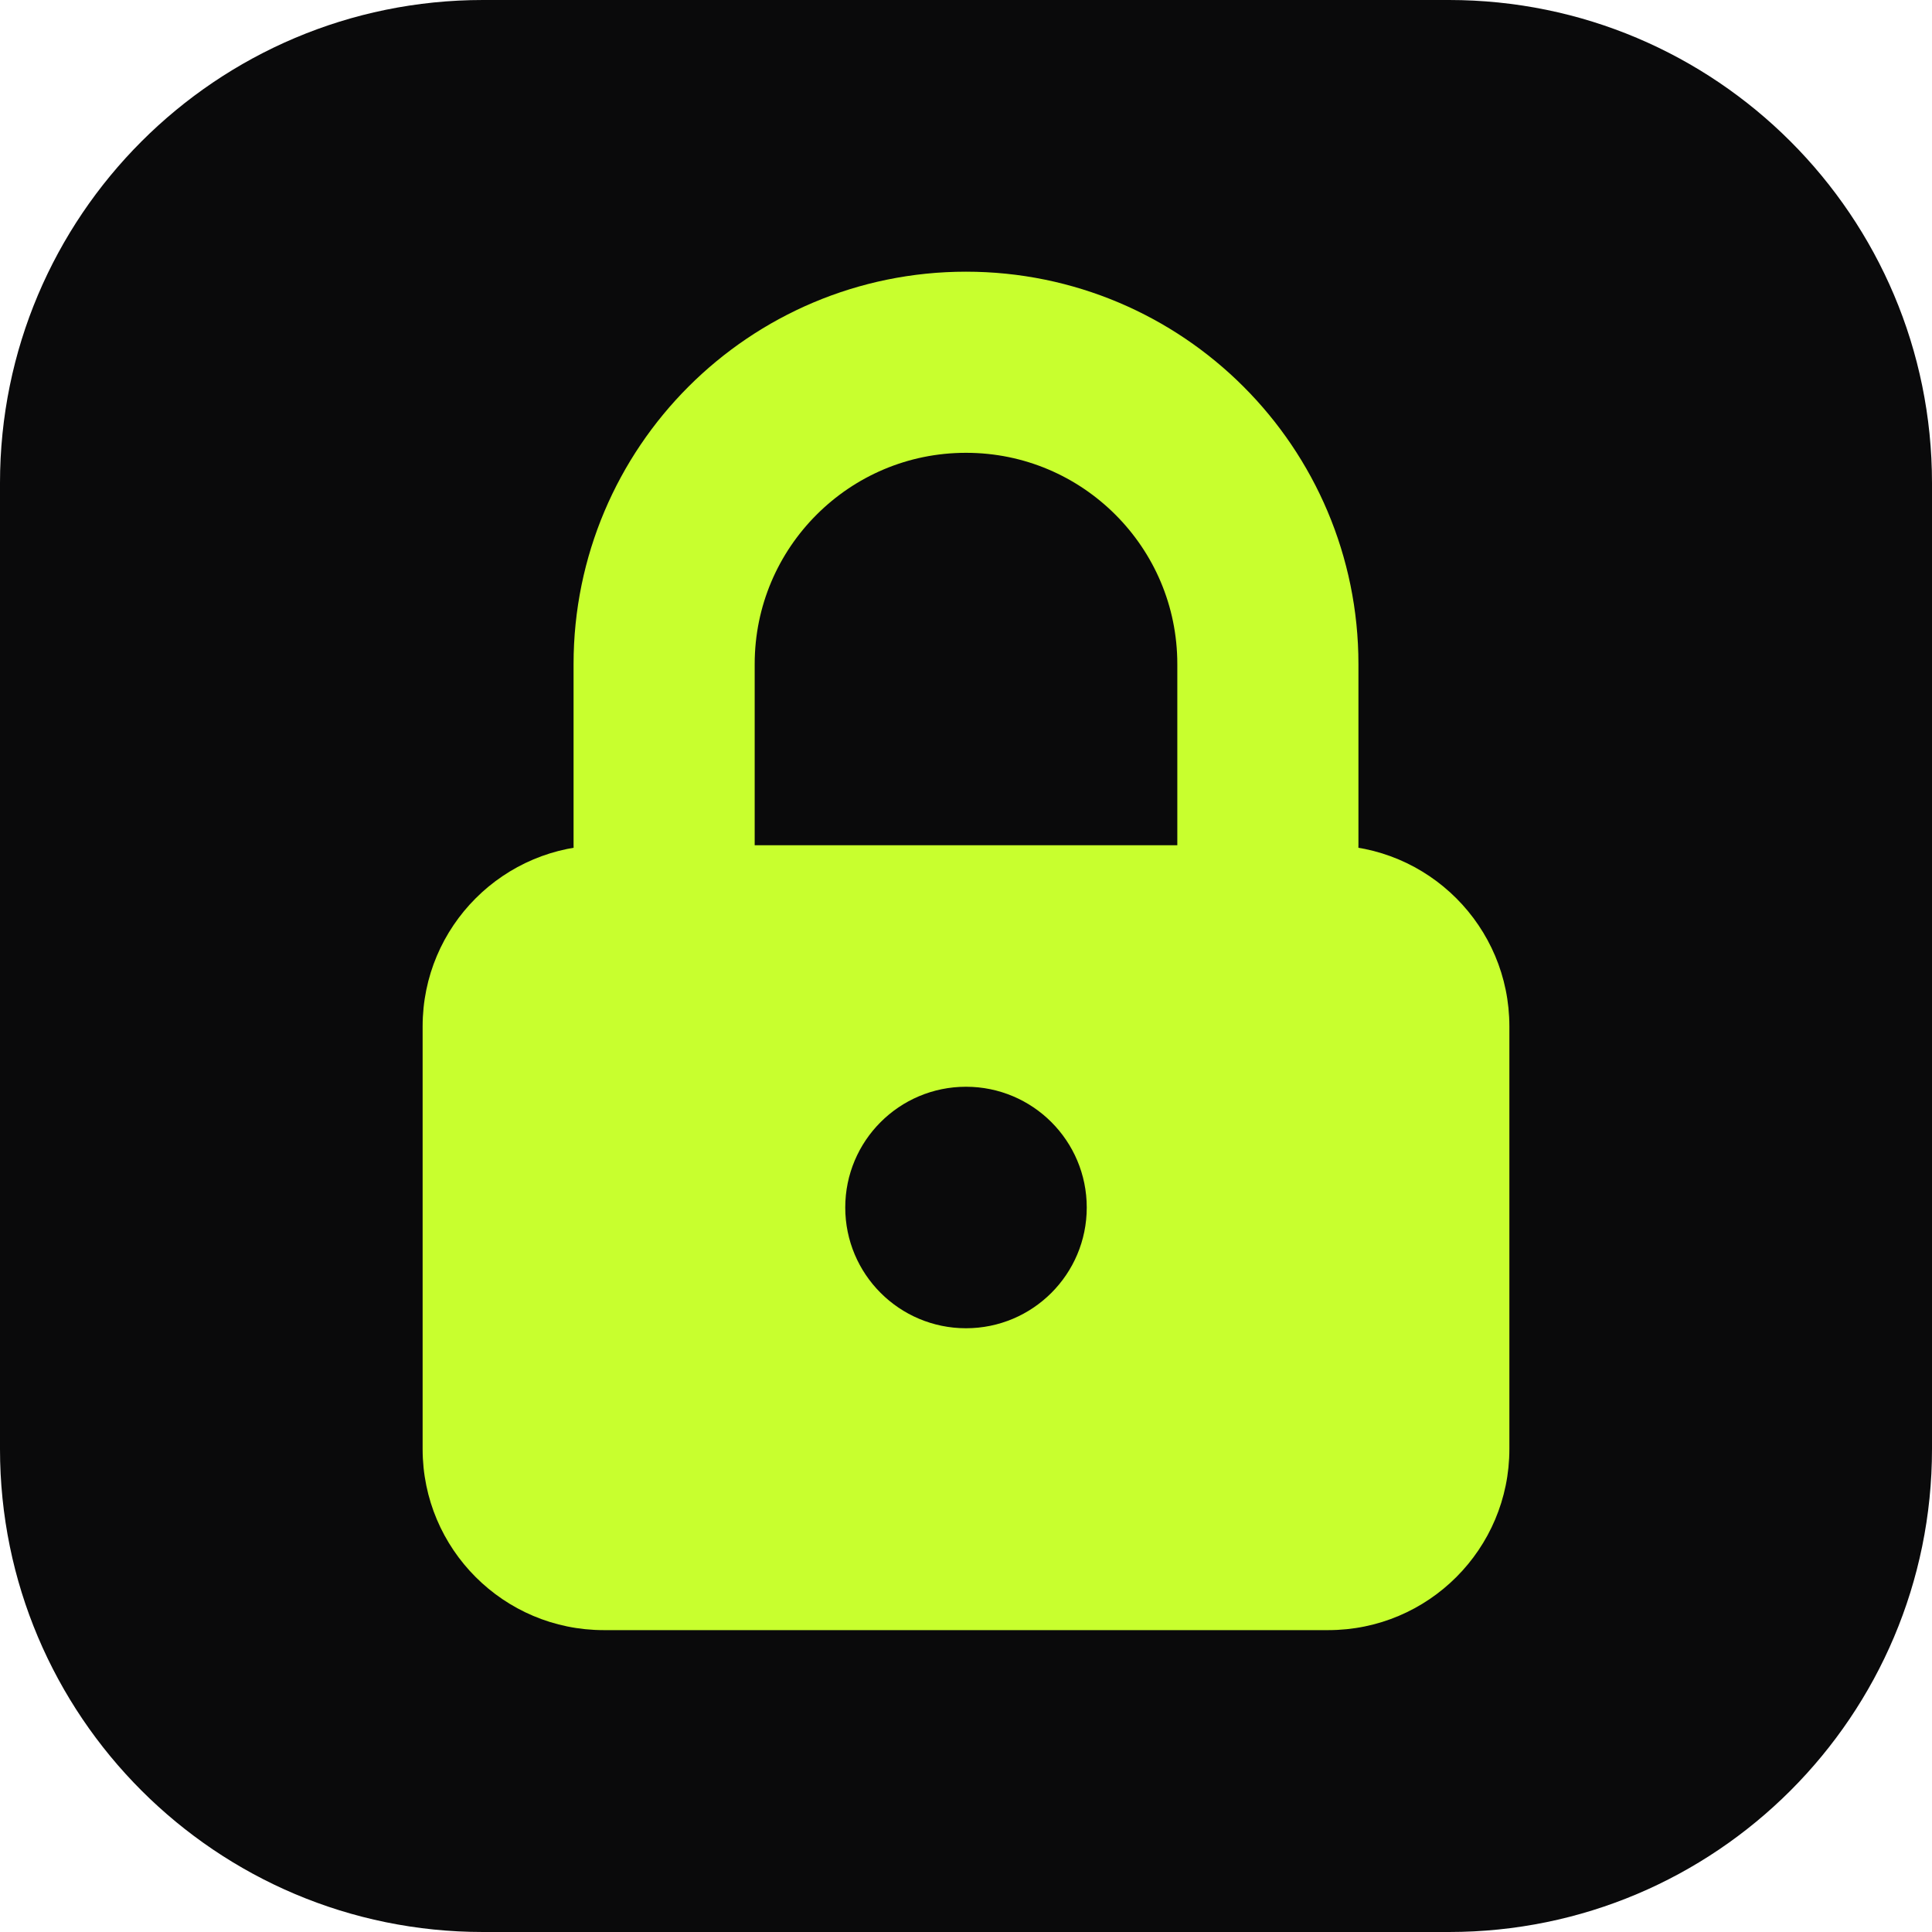
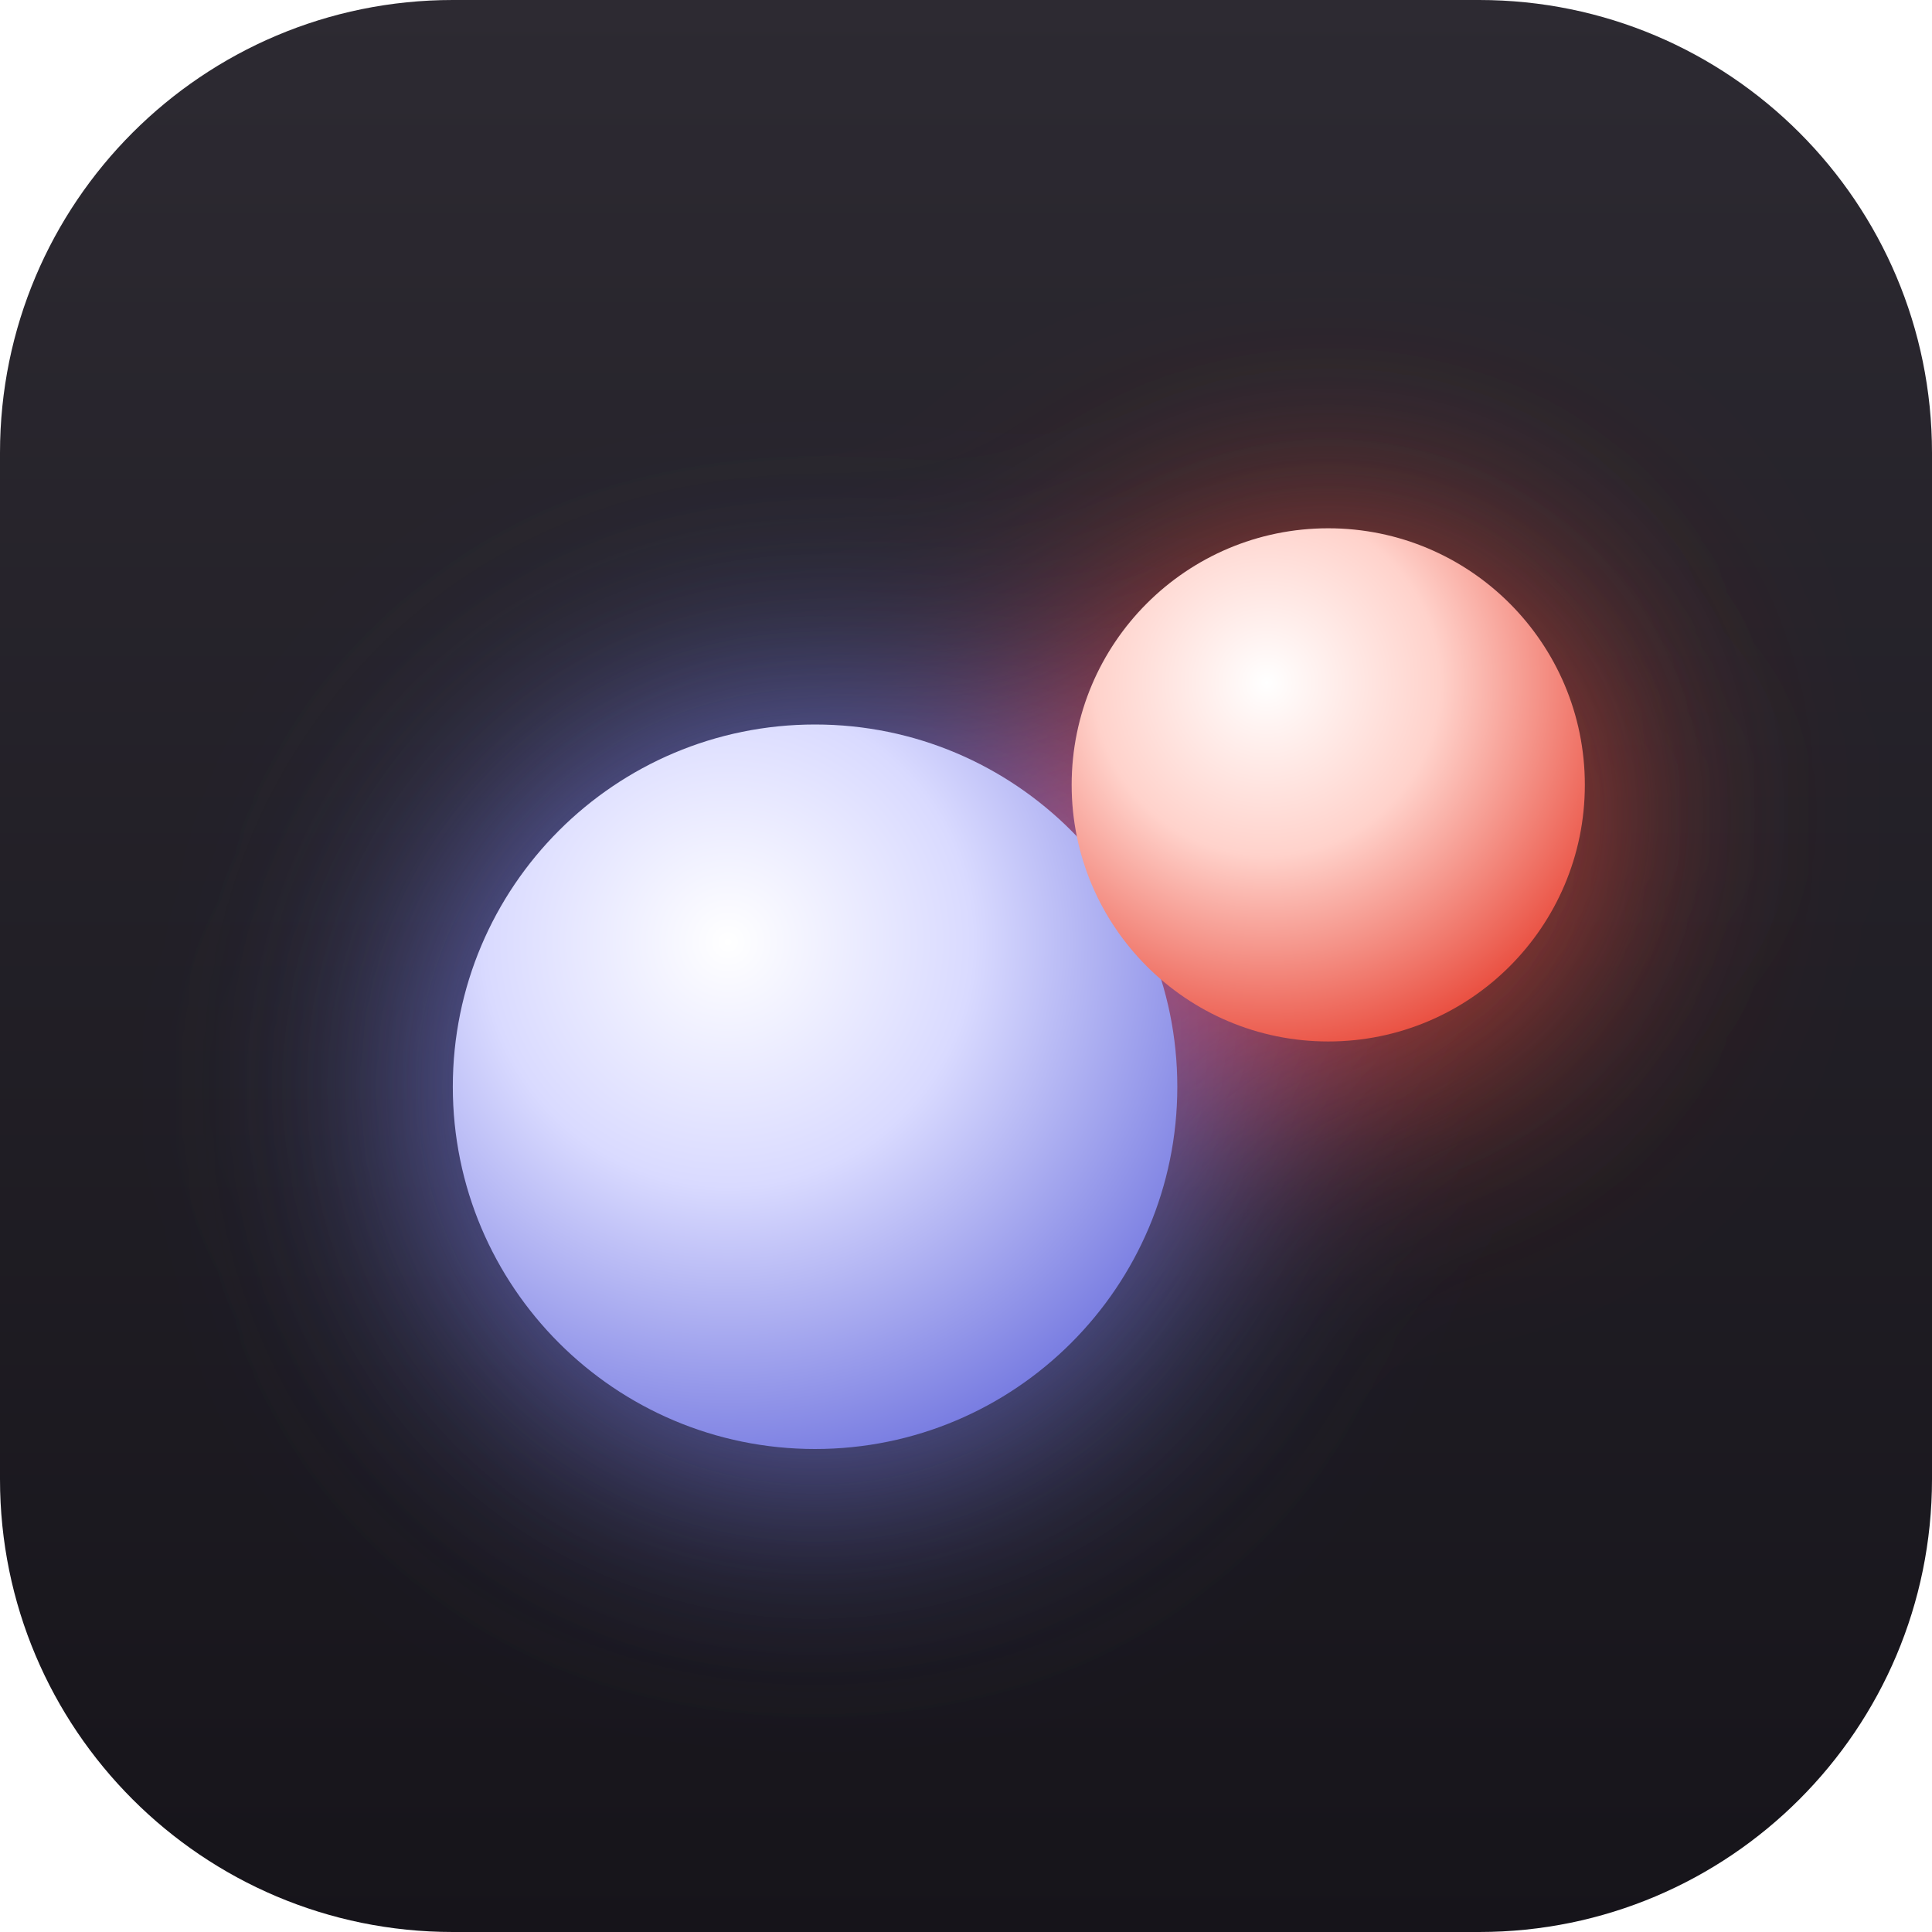
<svg xmlns="http://www.w3.org/2000/svg" viewBox="0 0 64 64">
-   <rect width="64" height="64" rx="16" fill="#0a0a0b" />
-   <rect x="14" y="28" width="36" height="26" rx="6" fill="#c8ff2e" />
-   <path d="M22 28v-6a10 10 0 0 1 20 0v6" fill="none" stroke="#c8ff2e" stroke-width="6" stroke-linecap="round" />
-   <circle cx="32" cy="40" r="4" fill="#0a0a0b" />
+   <defs>
+     <linearGradient id="bg" x1="0" y1="0" x2="0" y2="1">
+       <stop offset="0" stop-color="#2d2a32" />
+       <stop offset="1" stop-color="#16141a" />
+     </linearGradient>
+     <radialGradient id="b" cx="38%" cy="30%" r="75%">
+       <stop offset="0" stop-color="#fff" />
+       <stop offset=".45" stop-color="#d9daff" />
+       <stop offset="1" stop-color="#7579e0" />
+     </radialGradient>
+     <radialGradient id="t" cx="38%" cy="30%" r="75%">
+       <stop offset="0" stop-color="#fff" />
+       <stop offset=".45" stop-color="#ffd2cb" />
+       <stop offset="1" stop-color="#e94b3c" />
+     </radialGradient>
+     <filter id="g" x="-60%" y="-60%" width="220%" height="220%">
+       <feGaussianBlur stdDeviation="4" />
+     </filter>
+   </defs>
+   <rect width="64" height="64" rx="15" fill="url(#bg)" />
+   <g filter="url(#g)" opacity=".8">
+     <circle cx="27" cy="36" r="13" fill="#7579e0" />
+     <circle cx="44" cy="27" r="9" fill="#e94b3c" />
+   </g>
+   <circle cx="27" cy="36" r="12" fill="url(#b)" />
+   <circle cx="44" cy="26" r="8.5" fill="url(#t)" />
</svg>
